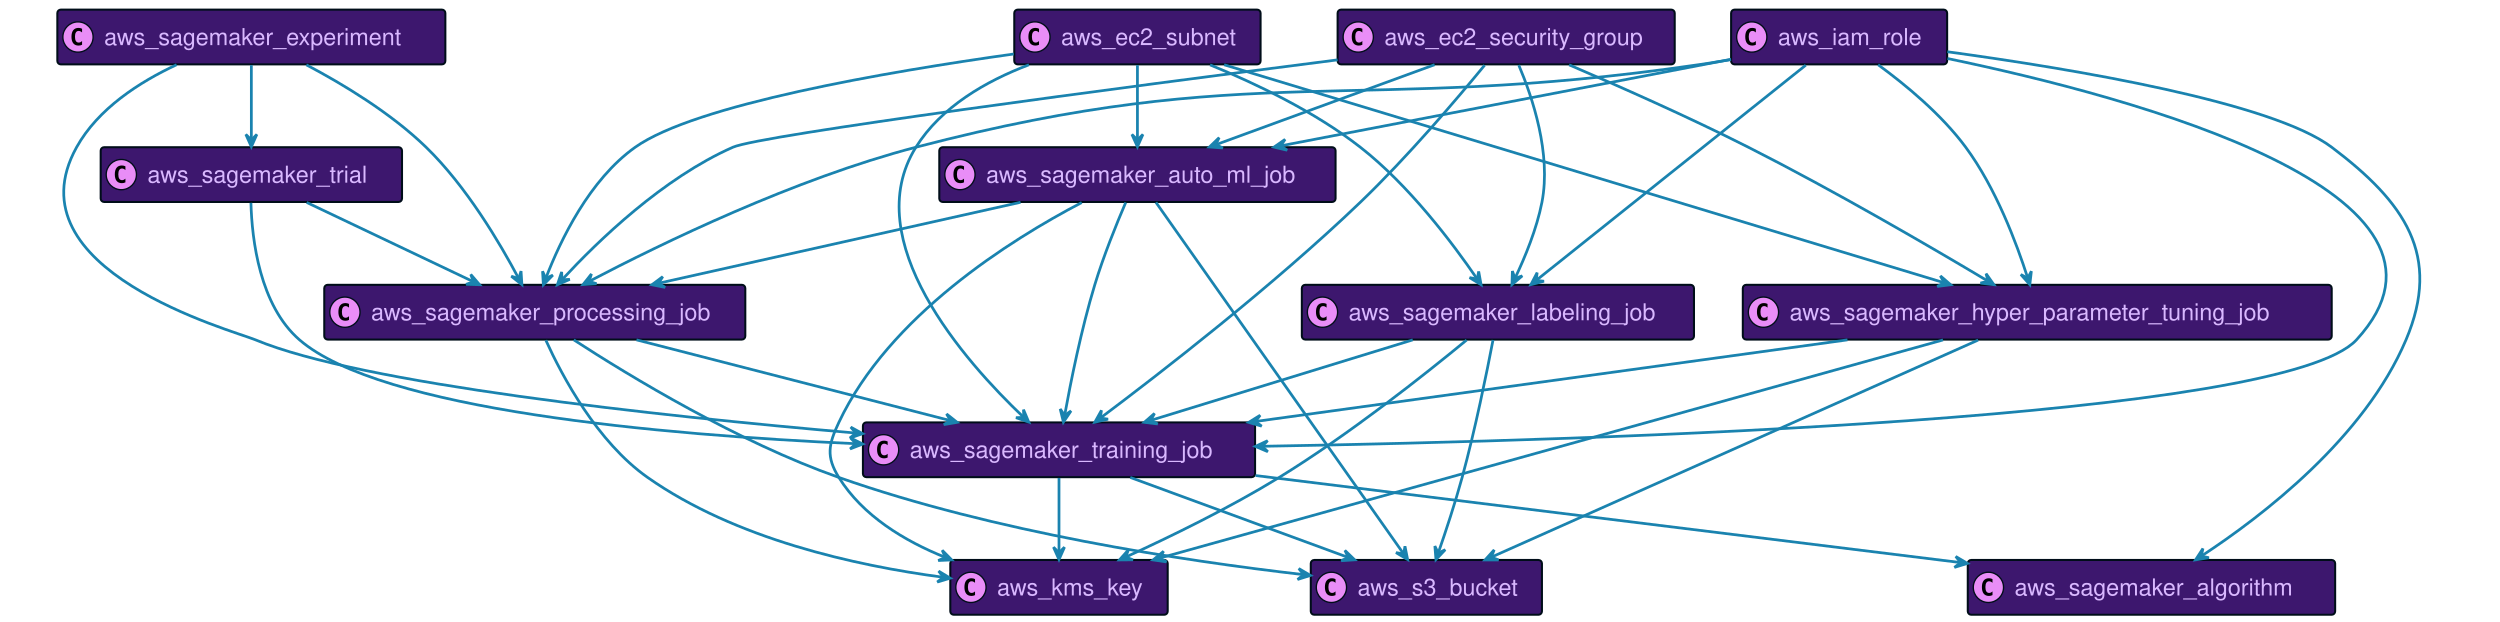
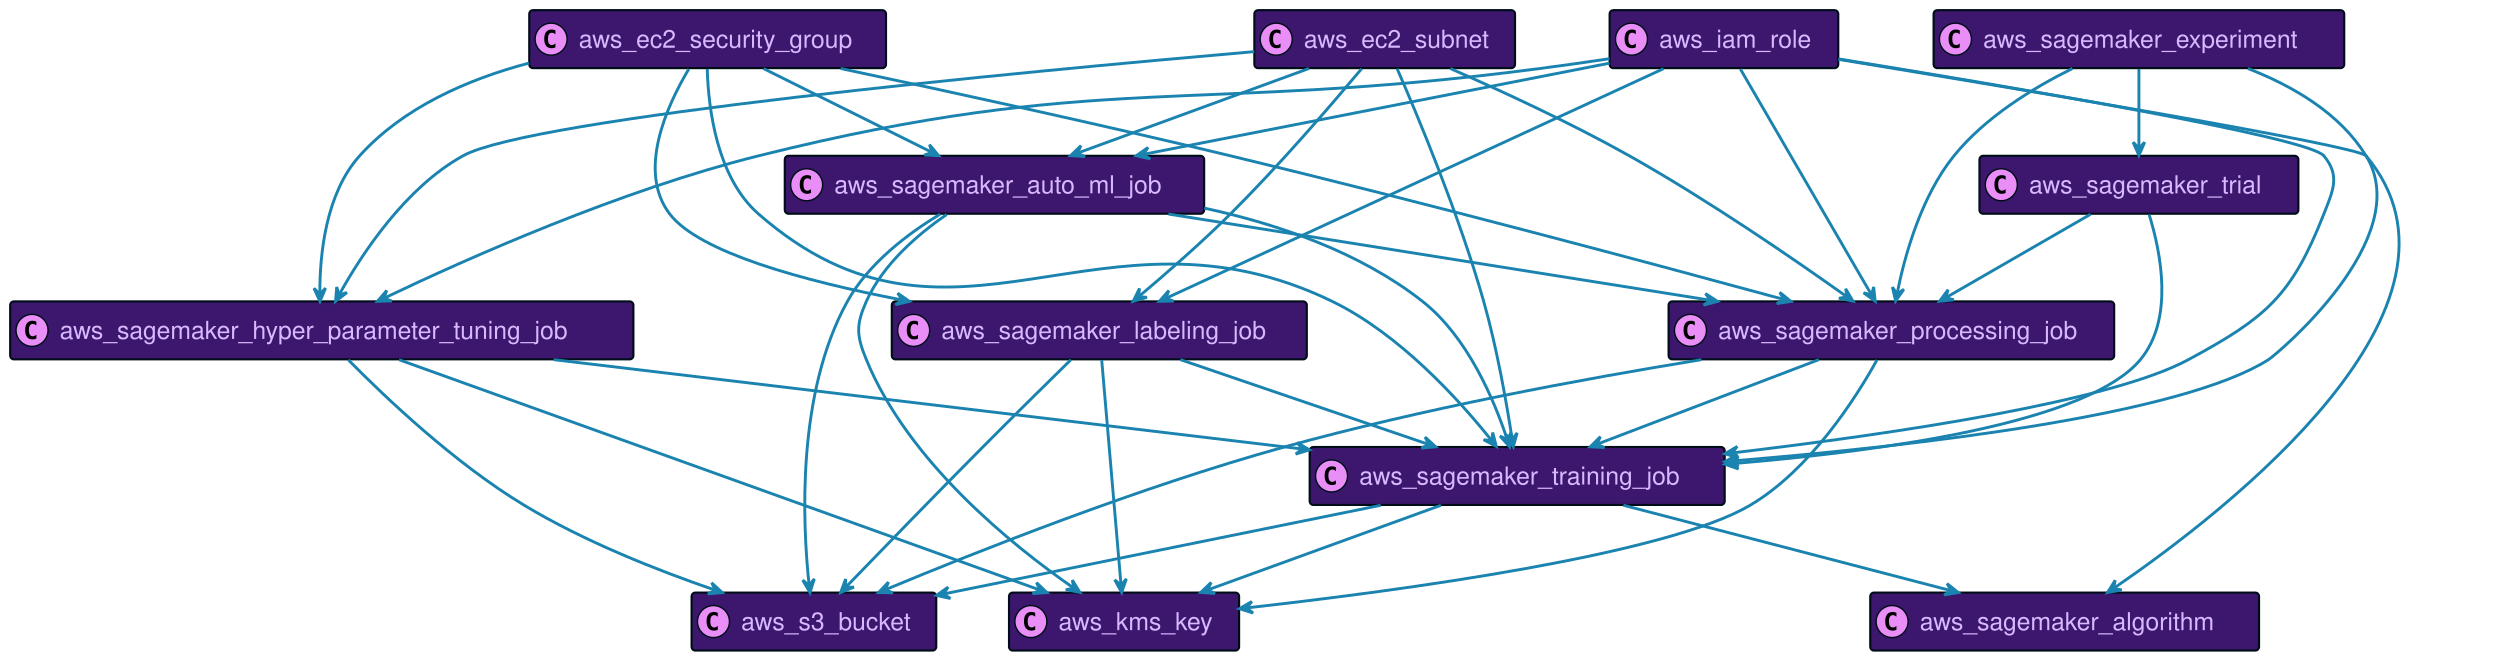
- <svg xmlns="http://www.w3.org/2000/svg" xmlns:xlink="http://www.w3.org/1999/xlink" width="1817" height="452" preserveAspectRatio="none" style="width:1817px;height:452px;background:#00000000">
+ <svg xmlns="http://www.w3.org/2000/svg" xmlns:xlink="http://www.w3.org/1999/xlink" width="1717" height="452" preserveAspectRatio="none" style="width:1717px;height:452px;background:#00000000">
  <a xlink:actuate="onRequest" xlink:href="#a" xlink:show="new" xlink:title="#aws_s3_bucket" xlink:type="simple" target="_top">
-     <rect id="a" width="168" height="39.789" x="952.68" y="407" fill="#3D176E" rx="2.5" ry="2.5" style="stroke:#000d19;stroke-width:1.5" />
-     <circle cx="967.68" cy="426.894" r="11" fill="#E98DF7" style="stroke:#000d19;stroke-width:1" />
-     <path d="M970.649 432.535q-.578.297-1.219.438-.64.156-1.344.156-2.5 0-3.828-1.64-1.312-1.657-1.312-4.782t1.312-4.781q1.328-1.656 3.828-1.656.703 0 1.344.156.656.156 1.219.453v2.719q-.625-.579-1.219-.844-.594-.281-1.219-.281-1.344 0-2.031 1.078-.688 1.062-.688 3.156 0 2.094.688 3.172.688 1.062 2.031 1.062.625 0 1.219-.265.594-.281 1.219-.86v2.72Z" />
-     <text x="986.68" y="432.78" fill="#D9B8FF" font-family="Helvetica" font-size="17" textLength="126">aws_s3_bucket</text>
+     <rect id="a" width="168" height="39.789" x="475" y="407" fill="#3D176E" rx="2.5" ry="2.5" style="stroke:#000d19;stroke-width:1.5" />
+     <circle cx="490" cy="426.894" r="11" fill="#E98DF7" style="stroke:#000d19;stroke-width:1" />
+     <path d="M492.969 432.535q-.578.297-1.219.438-.64.156-1.344.156-2.5 0-3.828-1.64-1.312-1.657-1.312-4.782t1.312-4.781q1.328-1.656 3.828-1.656.703 0 1.344.156.656.156 1.219.453v2.719q-.625-.579-1.219-.844-.594-.281-1.219-.281-1.344 0-2.031 1.078-.688 1.062-.688 3.156 0 2.094.688 3.172.688 1.062 2.031 1.062.625 0 1.219-.265.594-.281 1.219-.86v2.72Z" />
+     <text x="509" y="432.78" fill="#D9B8FF" font-family="Helvetica" font-size="17" textLength="126">aws_s3_bucket</text>
  </a>
-   <a xlink:actuate="onRequest" xlink:href="#b" xlink:show="new" xlink:title="#aws_ec2_subnet" xlink:type="simple" target="_top">
-     <rect id="b" width="179" height="39.789" x="737.18" y="7" fill="#3D176E" rx="2.5" ry="2.5" style="stroke:#000d19;stroke-width:1.5" />
-     <circle cx="752.18" cy="26.895" r="11" fill="#E98DF7" style="stroke:#000d19;stroke-width:1" />
-     <path d="M755.149 32.535q-.578.297-1.219.438-.64.156-1.344.156-2.5 0-3.828-1.64-1.312-1.657-1.312-4.782t1.312-4.781q1.328-1.656 3.828-1.656.703 0 1.344.156.656.156 1.219.453v2.719q-.625-.578-1.219-.844-.594-.281-1.219-.281-1.344 0-2.031 1.078-.688 1.062-.688 3.156 0 2.094.688 3.172.688 1.062 2.031 1.062.625 0 1.219-.265.594-.281 1.219-.86v2.72Z" />
-     <text x="771.18" y="32.78" fill="#D9B8FF" font-family="Helvetica" font-size="17" textLength="137">aws_ec2_subnet</text>
+   <a xlink:actuate="onRequest" xlink:href="#b" xlink:show="new" xlink:title="#aws_kms_key" xlink:type="simple" target="_top">
+     <rect id="b" width="158" height="39.789" x="693" y="407" fill="#3D176E" rx="2.5" ry="2.5" style="stroke:#000d19;stroke-width:1.5" />
+     <circle cx="708" cy="426.894" r="11" fill="#E98DF7" style="stroke:#000d19;stroke-width:1" />
+     <path d="M710.969 432.535q-.578.297-1.219.438-.64.156-1.344.156-2.5 0-3.828-1.64-1.312-1.657-1.312-4.782t1.312-4.781q1.328-1.656 3.828-1.656.703 0 1.344.156.656.156 1.219.453v2.719q-.625-.579-1.219-.844-.594-.281-1.219-.281-1.343 0-2.031 1.078-.688 1.062-.688 3.156 0 2.094.688 3.172.688 1.062 2.031 1.062.625 0 1.219-.265.594-.281 1.219-.86v2.72Z" />
+     <text x="727" y="432.78" fill="#D9B8FF" font-family="Helvetica" font-size="17" textLength="116">aws_kms_key</text>
  </a>
-   <a xlink:actuate="onRequest" xlink:href="#c" xlink:show="new" xlink:title="#aws_kms_key" xlink:type="simple" target="_top">
-     <rect id="c" width="158" height="39.789" x="690.68" y="407" fill="#3D176E" rx="2.5" ry="2.5" style="stroke:#000d19;stroke-width:1.5" />
-     <circle cx="705.68" cy="426.894" r="11" fill="#E98DF7" style="stroke:#000d19;stroke-width:1" />
-     <path d="M708.649 432.535q-.578.297-1.219.438-.64.156-1.344.156-2.5 0-3.828-1.64-1.312-1.657-1.312-4.782t1.312-4.781q1.328-1.656 3.828-1.656.703 0 1.344.156.656.156 1.219.453v2.719q-.625-.579-1.219-.844-.594-.281-1.219-.281-1.344 0-2.031 1.078-.688 1.062-.688 3.156 0 2.094.688 3.172.688 1.062 2.031 1.062.625 0 1.219-.265.594-.281 1.219-.86v2.72Z" />
-     <text x="724.68" y="432.78" fill="#D9B8FF" font-family="Helvetica" font-size="17" textLength="116">aws_kms_key</text>
+   <a xlink:actuate="onRequest" xlink:href="#c" xlink:show="new" xlink:title="#aws_sagemaker_trial" xlink:type="simple" target="_top">
+     <rect id="c" width="219" height="39.789" x="1359.5" y="107" fill="#3D176E" rx="2.5" ry="2.5" style="stroke:#000d19;stroke-width:1.5" />
+     <circle cx="1374.5" cy="126.894" r="11" fill="#E98DF7" style="stroke:#000d19;stroke-width:1" />
+     <path d="M1377.469 132.535q-.578.297-1.219.438-.64.156-1.344.156-2.5 0-3.828-1.64-1.312-1.657-1.312-4.782t1.312-4.781q1.328-1.657 3.828-1.657.703 0 1.344.157.656.156 1.219.453v2.719q-.625-.579-1.219-.844-.594-.281-1.219-.281-1.343 0-2.031 1.078-.688 1.062-.688 3.156 0 2.094.688 3.172.688 1.062 2.031 1.062.625 0 1.219-.265.594-.281 1.219-.86v2.72Z" />
+     <text x="1393.5" y="132.78" fill="#D9B8FF" font-family="Helvetica" font-size="17" textLength="177">aws_sagemaker_trial</text>
  </a>
-   <a xlink:actuate="onRequest" xlink:href="#d" xlink:show="new" xlink:title="#aws_sagemaker_training_job" xlink:type="simple" target="_top">
-     <rect id="d" width="285" height="39.789" x="627.18" y="307" fill="#3D176E" rx="2.5" ry="2.5" style="stroke:#000d19;stroke-width:1.5" />
-     <circle cx="642.18" cy="326.894" r="11" fill="#E98DF7" style="stroke:#000d19;stroke-width:1" />
-     <path d="M645.149 332.535q-.578.297-1.219.438-.64.156-1.344.156-2.5 0-3.828-1.64-1.312-1.657-1.312-4.782t1.312-4.781q1.328-1.656 3.828-1.656.703 0 1.344.156.656.156 1.219.453v2.719q-.625-.579-1.219-.844-.594-.281-1.219-.281-1.344 0-2.031 1.078-.688 1.062-.688 3.156 0 2.094.688 3.172.688 1.062 2.031 1.062.625 0 1.219-.265.594-.281 1.219-.86v2.72Z" />
-     <text x="661.18" y="332.78" fill="#D9B8FF" font-family="Helvetica" font-size="17" textLength="243">aws_sagemaker_training_job</text>
+   <a xlink:actuate="onRequest" xlink:href="#d" xlink:show="new" xlink:title="#aws_ec2_subnet" xlink:type="simple" target="_top">
+     <rect id="d" width="179" height="39.789" x="861.5" y="7" fill="#3D176E" rx="2.5" ry="2.5" style="stroke:#000d19;stroke-width:1.5" />
+     <circle cx="876.5" cy="26.895" r="11" fill="#E98DF7" style="stroke:#000d19;stroke-width:1" />
+     <path d="M879.469 32.535q-.578.297-1.219.438-.64.156-1.344.156-2.5 0-3.828-1.64-1.312-1.657-1.312-4.782t1.312-4.781q1.328-1.656 3.828-1.656.703 0 1.344.156.656.156 1.219.453v2.719q-.625-.578-1.219-.844-.594-.281-1.219-.281-1.343 0-2.031 1.078-.688 1.062-.688 3.156 0 2.094.688 3.172.688 1.062 2.031 1.062.625 0 1.219-.265.594-.281 1.219-.86v2.72Z" />
+     <text x="895.5" y="32.78" fill="#D9B8FF" font-family="Helvetica" font-size="17" textLength="137">aws_ec2_subnet</text>
  </a>
-   <a xlink:actuate="onRequest" xlink:href="#e" xlink:show="new" xlink:title="#aws_sagemaker_hyper_parameter_tuning_job" xlink:type="simple" target="_top">
-     <rect id="e" width="428" height="39.789" x="1266.68" y="207" fill="#3D176E" rx="2.5" ry="2.5" style="stroke:#000d19;stroke-width:1.5" />
-     <circle cx="1281.68" cy="226.894" r="11" fill="#E98DF7" style="stroke:#000d19;stroke-width:1" />
-     <path d="M1284.649 232.535q-.578.297-1.219.438-.64.156-1.344.156-2.5 0-3.828-1.64-1.312-1.657-1.312-4.782t1.312-4.781q1.328-1.656 3.828-1.656.703 0 1.344.156.656.156 1.219.453v2.719q-.625-.579-1.219-.844-.594-.281-1.219-.281-1.343 0-2.031 1.078-.688 1.062-.688 3.156 0 2.094.688 3.172.688 1.062 2.031 1.062.625 0 1.219-.265.594-.281 1.219-.86v2.72Z" />
-     <text x="1300.68" y="232.78" fill="#D9B8FF" font-family="Helvetica" font-size="17" textLength="386">aws_sagemaker_hyper_parameter_tuning_job</text>
+   <a xlink:actuate="onRequest" xlink:href="#e" xlink:show="new" xlink:title="#aws_ec2_security_group" xlink:type="simple" target="_top">
+     <rect id="e" width="245" height="39.789" x="363.5" y="7" fill="#3D176E" rx="2.5" ry="2.5" style="stroke:#000d19;stroke-width:1.5" />
+     <circle cx="378.5" cy="26.895" r="11" fill="#E98DF7" style="stroke:#000d19;stroke-width:1" />
+     <path d="M381.469 32.535q-.578.297-1.219.438-.64.156-1.344.156-2.5 0-3.828-1.64-1.312-1.657-1.312-4.782t1.312-4.781q1.328-1.656 3.828-1.656.703 0 1.344.156.656.156 1.219.453v2.719q-.625-.578-1.219-.844-.594-.281-1.219-.281-1.344 0-2.031 1.078-.688 1.062-.688 3.156 0 2.094.688 3.172.688 1.062 2.031 1.062.625 0 1.219-.265.594-.281 1.219-.86v2.72Z" />
+     <text x="397.5" y="32.78" fill="#D9B8FF" font-family="Helvetica" font-size="17" textLength="203">aws_ec2_security_group</text>
  </a>
-   <a xlink:actuate="onRequest" xlink:href="#f" xlink:show="new" xlink:title="#aws_sagemaker_auto_ml_job" xlink:type="simple" target="_top">
-     <rect id="f" width="288" height="39.789" x="682.68" y="107" fill="#3D176E" rx="2.5" ry="2.5" style="stroke:#000d19;stroke-width:1.5" />
-     <circle cx="697.68" cy="126.894" r="11" fill="#E98DF7" style="stroke:#000d19;stroke-width:1" />
-     <path d="M700.649 132.535q-.578.297-1.219.438-.64.156-1.344.156-2.5 0-3.828-1.64-1.312-1.657-1.312-4.782t1.312-4.781q1.328-1.657 3.828-1.657.703 0 1.344.157.656.156 1.219.453v2.719q-.625-.579-1.219-.844-.594-.281-1.219-.281-1.344 0-2.031 1.078-.688 1.062-.688 3.156 0 2.094.688 3.172.688 1.062 2.031 1.062.625 0 1.219-.265.594-.281 1.219-.86v2.72Z" />
-     <text x="716.68" y="132.78" fill="#D9B8FF" font-family="Helvetica" font-size="17" textLength="246">aws_sagemaker_auto_ml_job</text>
+   <a xlink:actuate="onRequest" xlink:href="#f" xlink:show="new" xlink:title="#aws_sagemaker_labeling_job" xlink:type="simple" target="_top">
+     <rect id="f" width="285" height="39.789" x="612.5" y="207" fill="#3D176E" rx="2.5" ry="2.5" style="stroke:#000d19;stroke-width:1.5" />
+     <circle cx="627.5" cy="226.894" r="11" fill="#E98DF7" style="stroke:#000d19;stroke-width:1" />
+     <path d="M630.469 232.535q-.578.297-1.219.438-.64.156-1.344.156-2.5 0-3.828-1.64-1.312-1.657-1.312-4.782t1.312-4.781q1.328-1.656 3.828-1.656.703 0 1.344.156.656.156 1.219.453v2.719q-.625-.579-1.219-.844-.594-.281-1.219-.281-1.343 0-2.031 1.078-.688 1.062-.688 3.156 0 2.094.688 3.172.688 1.062 2.031 1.062.625 0 1.219-.265.594-.281 1.219-.86v2.72Z" />
+     <text x="646.5" y="232.78" fill="#D9B8FF" font-family="Helvetica" font-size="17" textLength="243">aws_sagemaker_labeling_job</text>
  </a>
-   <a xlink:actuate="onRequest" xlink:href="#g" xlink:show="new" xlink:title="#aws_sagemaker_labeling_job" xlink:type="simple" target="_top">
-     <rect id="g" width="285" height="39.789" x="946.18" y="207" fill="#3D176E" rx="2.5" ry="2.5" style="stroke:#000d19;stroke-width:1.5" />
-     <circle cx="961.18" cy="226.894" r="11" fill="#E98DF7" style="stroke:#000d19;stroke-width:1" />
-     <path d="M964.149 232.535q-.578.297-1.219.438-.64.156-1.344.156-2.5 0-3.828-1.64-1.312-1.657-1.312-4.782t1.312-4.781q1.328-1.656 3.828-1.656.703 0 1.344.156.656.156 1.219.453v2.719q-.625-.579-1.219-.844-.594-.281-1.219-.281-1.344 0-2.031 1.078-.688 1.062-.688 3.156 0 2.094.688 3.172.688 1.062 2.031 1.062.625 0 1.219-.265.594-.281 1.219-.86v2.72Z" />
-     <text x="980.18" y="232.78" fill="#D9B8FF" font-family="Helvetica" font-size="17" textLength="243">aws_sagemaker_labeling_job</text>
+   <a xlink:actuate="onRequest" xlink:href="#g" xlink:show="new" xlink:title="#aws_sagemaker_hyper_parameter_tuning_job" xlink:type="simple" target="_top">
+     <rect id="g" width="428" height="39.789" x="7" y="207" fill="#3D176E" rx="2.5" ry="2.5" style="stroke:#000d19;stroke-width:1.5" />
+     <circle cx="22" cy="226.894" r="11" fill="#E98DF7" style="stroke:#000d19;stroke-width:1" />
+     <path d="M24.969 232.535q-.578.297-1.219.438-.64.156-1.344.156-2.5 0-3.828-1.64-1.312-1.657-1.312-4.782t1.312-4.781q1.328-1.656 3.828-1.656.703 0 1.344.156.656.156 1.219.453v2.719q-.625-.579-1.219-.844-.594-.281-1.219-.281-1.343 0-2.031 1.078-.688 1.062-.688 3.156 0 2.094.688 3.172.688 1.062 2.031 1.062.625 0 1.219-.265.594-.281 1.219-.86v2.72Z" />
+     <text x="41" y="232.78" fill="#D9B8FF" font-family="Helvetica" font-size="17" textLength="386">aws_sagemaker_hyper_parameter_tuning_job</text>
  </a>
-   <a xlink:actuate="onRequest" xlink:href="#h" xlink:show="new" xlink:title="#aws_sagemaker_processing_job" xlink:type="simple" target="_top">
-     <rect id="h" width="306" height="39.789" x="235.68" y="207" fill="#3D176E" rx="2.5" ry="2.5" style="stroke:#000d19;stroke-width:1.5" />
-     <circle cx="250.68" cy="226.894" r="11" fill="#E98DF7" style="stroke:#000d19;stroke-width:1" />
-     <path d="M253.649 232.535q-.578.297-1.219.438-.64.156-1.344.156-2.5 0-3.828-1.64-1.312-1.657-1.312-4.782t1.312-4.781q1.328-1.656 3.828-1.656.703 0 1.344.156.656.156 1.219.453v2.719q-.625-.579-1.219-.844-.594-.281-1.219-.281-1.344 0-2.031 1.078-.688 1.062-.688 3.156 0 2.094.688 3.172.688 1.062 2.031 1.062.625 0 1.219-.265.594-.281 1.219-.86v2.72Z" />
-     <text x="269.68" y="232.78" fill="#D9B8FF" font-family="Helvetica" font-size="17" textLength="264">aws_sagemaker_processing_job</text>
+   <a xlink:actuate="onRequest" xlink:href="#h" xlink:show="new" xlink:title="#aws_sagemaker_training_job" xlink:type="simple" target="_top">
+     <rect id="h" width="285" height="39.789" x="899.5" y="307" fill="#3D176E" rx="2.5" ry="2.5" style="stroke:#000d19;stroke-width:1.5" />
+     <circle cx="914.5" cy="326.894" r="11" fill="#E98DF7" style="stroke:#000d19;stroke-width:1" />
+     <path d="M917.469 332.535q-.578.297-1.219.438-.64.156-1.344.156-2.5 0-3.828-1.64-1.312-1.657-1.312-4.782t1.312-4.781q1.328-1.656 3.828-1.656.703 0 1.344.156.656.156 1.219.453v2.719q-.625-.579-1.219-.844-.594-.281-1.219-.281-1.343 0-2.031 1.078-.688 1.062-.688 3.156 0 2.094.688 3.172.688 1.062 2.031 1.062.625 0 1.219-.265.594-.281 1.219-.86v2.72Z" />
+     <text x="933.5" y="332.78" fill="#D9B8FF" font-family="Helvetica" font-size="17" textLength="243">aws_sagemaker_training_job</text>
  </a>
-   <a xlink:actuate="onRequest" xlink:href="#i" xlink:show="new" xlink:title="#aws_ec2_security_group" xlink:type="simple" target="_top">
-     <rect id="i" width="245" height="39.789" x="972.18" y="7" fill="#3D176E" rx="2.5" ry="2.5" style="stroke:#000d19;stroke-width:1.5" />
-     <circle cx="987.18" cy="26.895" r="11" fill="#E98DF7" style="stroke:#000d19;stroke-width:1" />
-     <path d="M990.149 32.535q-.578.297-1.219.438-.64.156-1.344.156-2.5 0-3.828-1.64-1.312-1.657-1.312-4.782t1.312-4.781q1.328-1.656 3.828-1.656.703 0 1.344.156.656.156 1.219.453v2.719q-.625-.578-1.219-.844-.594-.281-1.219-.281-1.344 0-2.031 1.078-.688 1.062-.688 3.156 0 2.094.688 3.172.688 1.062 2.031 1.062.625 0 1.219-.265.594-.281 1.219-.86v2.72Z" />
-     <text x="1006.18" y="32.78" fill="#D9B8FF" font-family="Helvetica" font-size="17" textLength="203">aws_ec2_security_group</text>
+   <a xlink:actuate="onRequest" xlink:href="#i" xlink:show="new" xlink:title="#aws_sagemaker_processing_job" xlink:type="simple" target="_top">
+     <rect id="i" width="306" height="39.789" x="1146" y="207" fill="#3D176E" rx="2.5" ry="2.5" style="stroke:#000d19;stroke-width:1.5" />
+     <circle cx="1161" cy="226.894" r="11" fill="#E98DF7" style="stroke:#000d19;stroke-width:1" />
+     <path d="M1163.969 232.535q-.578.297-1.219.438-.64.156-1.344.156-2.5 0-3.828-1.64-1.312-1.657-1.312-4.782t1.312-4.781q1.328-1.656 3.828-1.656.703 0 1.344.156.656.156 1.219.453v2.719q-.625-.579-1.219-.844-.594-.281-1.219-.281-1.343 0-2.031 1.078-.688 1.062-.688 3.156 0 2.094.688 3.172.688 1.062 2.031 1.062.625 0 1.219-.265.594-.281 1.219-.86v2.72Z" />
+     <text x="1180" y="232.78" fill="#D9B8FF" font-family="Helvetica" font-size="17" textLength="264">aws_sagemaker_processing_job</text>
  </a>
-   <a xlink:actuate="onRequest" xlink:href="#j" xlink:show="new" xlink:title="#aws_sagemaker_experiment" xlink:type="simple" target="_top">
-     <rect id="j" width="282" height="39.789" x="41.68" y="7" fill="#3D176E" rx="2.5" ry="2.5" style="stroke:#000d19;stroke-width:1.5" />
-     <circle cx="56.68" cy="26.895" r="11" fill="#E98DF7" style="stroke:#000d19;stroke-width:1" />
-     <path d="M59.649 32.535q-.578.297-1.219.438-.64.156-1.344.156-2.5 0-3.828-1.64-1.312-1.657-1.312-4.782t1.312-4.781q1.328-1.656 3.828-1.656.703 0 1.344.156.656.156 1.219.453v2.719q-.625-.578-1.219-.844-.594-.281-1.219-.281-1.343 0-2.031 1.078-.688 1.062-.688 3.156 0 2.094.688 3.172.688 1.062 2.031 1.062.625 0 1.219-.265.594-.281 1.219-.86v2.72Z" />
-     <text x="75.68" y="32.78" fill="#D9B8FF" font-family="Helvetica" font-size="17" textLength="240">aws_sagemaker_experiment</text>
+   <a xlink:actuate="onRequest" xlink:href="#j" xlink:show="new" xlink:title="#aws_sagemaker_auto_ml_job" xlink:type="simple" target="_top">
+     <rect id="j" width="288" height="39.789" x="539" y="107" fill="#3D176E" rx="2.5" ry="2.5" style="stroke:#000d19;stroke-width:1.5" />
+     <circle cx="554" cy="126.894" r="11" fill="#E98DF7" style="stroke:#000d19;stroke-width:1" />
+     <path d="M556.969 132.535q-.578.297-1.219.438-.64.156-1.344.156-2.5 0-3.828-1.64-1.312-1.657-1.312-4.782t1.312-4.781q1.328-1.657 3.828-1.657.703 0 1.344.157.656.156 1.219.453v2.719q-.625-.579-1.219-.844-.594-.281-1.219-.281-1.343 0-2.031 1.078-.688 1.062-.688 3.156 0 2.094.688 3.172.688 1.062 2.031 1.062.625 0 1.219-.265.594-.281 1.219-.86v2.72Z" />
+     <text x="573" y="132.78" fill="#D9B8FF" font-family="Helvetica" font-size="17" textLength="246">aws_sagemaker_auto_ml_job</text>
  </a>
-   <a xlink:actuate="onRequest" xlink:href="#k" xlink:show="new" xlink:title="#aws_sagemaker_trial" xlink:type="simple" target="_top">
-     <rect id="k" width="219" height="39.789" x="73.18" y="107" fill="#3D176E" rx="2.5" ry="2.5" style="stroke:#000d19;stroke-width:1.5" />
-     <circle cx="88.18" cy="126.894" r="11" fill="#E98DF7" style="stroke:#000d19;stroke-width:1" />
-     <path d="M91.149 132.535q-.578.297-1.219.438-.64.156-1.344.156-2.5 0-3.828-1.64-1.312-1.657-1.312-4.782t1.312-4.781q1.328-1.657 3.828-1.657.703 0 1.344.157.656.156 1.219.453v2.719q-.625-.579-1.219-.844-.594-.281-1.219-.281-1.343 0-2.031 1.078-.688 1.062-.688 3.156 0 2.094.688 3.172.688 1.062 2.031 1.062.625 0 1.219-.265.594-.281 1.219-.86v2.72Z" />
-     <text x="107.18" y="132.78" fill="#D9B8FF" font-family="Helvetica" font-size="17" textLength="177">aws_sagemaker_trial</text>
+   <a xlink:actuate="onRequest" xlink:href="#k" xlink:show="new" xlink:title="#aws_sagemaker_algorithm" xlink:type="simple" target="_top">
+     <rect id="k" width="267" height="39.789" x="1284.5" y="407" fill="#3D176E" rx="2.5" ry="2.5" style="stroke:#000d19;stroke-width:1.5" />
+     <circle cx="1299.5" cy="426.894" r="11" fill="#E98DF7" style="stroke:#000d19;stroke-width:1" />
+     <path d="M1302.469 432.535q-.578.297-1.219.438-.64.156-1.344.156-2.5 0-3.828-1.64-1.312-1.657-1.312-4.782t1.312-4.781q1.328-1.656 3.828-1.656.703 0 1.344.156.656.156 1.219.453v2.719q-.625-.579-1.219-.844-.594-.281-1.219-.281-1.343 0-2.031 1.078-.688 1.062-.688 3.156 0 2.094.688 3.172.688 1.062 2.031 1.062.625 0 1.219-.265.594-.281 1.219-.86v2.72Z" />
+     <text x="1318.5" y="432.78" fill="#D9B8FF" font-family="Helvetica" font-size="17" textLength="225">aws_sagemaker_algorithm</text>
  </a>
  <a xlink:actuate="onRequest" xlink:href="#l" xlink:show="new" xlink:title="#aws_iam_role" xlink:type="simple" target="_top">
-     <rect id="l" width="157" height="39.789" x="1258.18" y="7" fill="#3D176E" rx="2.5" ry="2.5" style="stroke:#000d19;stroke-width:1.5" />
-     <circle cx="1273.18" cy="26.895" r="11" fill="#E98DF7" style="stroke:#000d19;stroke-width:1" />
-     <path d="M1276.149 32.535q-.578.297-1.219.438-.64.156-1.344.156-2.5 0-3.828-1.64-1.312-1.657-1.312-4.782t1.312-4.781q1.328-1.656 3.828-1.656.703 0 1.344.156.656.156 1.219.453v2.719q-.625-.578-1.219-.844-.594-.281-1.219-.281-1.343 0-2.031 1.078-.688 1.062-.688 3.156 0 2.094.688 3.172.688 1.062 2.031 1.062.625 0 1.219-.265.594-.281 1.219-.86v2.72Z" />
-     <text x="1292.18" y="32.78" fill="#D9B8FF" font-family="Helvetica" font-size="17" textLength="115">aws_iam_role</text>
+     <rect id="l" width="157" height="39.789" x="1105.5" y="7" fill="#3D176E" rx="2.5" ry="2.5" style="stroke:#000d19;stroke-width:1.5" />
+     <circle cx="1120.5" cy="26.895" r="11" fill="#E98DF7" style="stroke:#000d19;stroke-width:1" />
+     <path d="M1123.469 32.535q-.578.297-1.219.438-.64.156-1.344.156-2.5 0-3.828-1.64-1.312-1.657-1.312-4.782t1.312-4.781q1.328-1.656 3.828-1.656.703 0 1.344.156.656.156 1.219.453v2.719q-.625-.578-1.219-.844-.594-.281-1.219-.281-1.343 0-2.031 1.078-.688 1.062-.688 3.156 0 2.094.688 3.172.688 1.062 2.031 1.062.625 0 1.219-.265.594-.281 1.219-.86v2.72Z" />
+     <text x="1139.5" y="32.78" fill="#D9B8FF" font-family="Helvetica" font-size="17" textLength="115">aws_iam_role</text>
  </a>
-   <a xlink:actuate="onRequest" xlink:href="#m" xlink:show="new" xlink:title="#aws_sagemaker_algorithm" xlink:type="simple" target="_top">
-     <rect id="m" width="267" height="39.789" x="1430.18" y="407" fill="#3D176E" rx="2.5" ry="2.5" style="stroke:#000d19;stroke-width:1.5" />
-     <circle cx="1445.18" cy="426.894" r="11" fill="#E98DF7" style="stroke:#000d19;stroke-width:1" />
-     <path d="M1448.149 432.535q-.578.297-1.219.438-.64.156-1.344.156-2.5 0-3.828-1.64-1.312-1.657-1.312-4.782t1.312-4.781q1.328-1.656 3.828-1.656.703 0 1.344.156.656.156 1.219.453v2.719q-.625-.579-1.219-.844-.594-.281-1.219-.281-1.343 0-2.031 1.078-.688 1.062-.688 3.156 0 2.094.688 3.172.688 1.062 2.031 1.062.625 0 1.219-.265.594-.281 1.219-.86v2.72Z" />
-     <text x="1464.18" y="432.78" fill="#D9B8FF" font-family="Helvetica" font-size="17" textLength="225">aws_sagemaker_algorithm</text>
+   <a xlink:actuate="onRequest" xlink:href="#m" xlink:show="new" xlink:title="#aws_sagemaker_experiment" xlink:type="simple" target="_top">
+     <rect id="m" width="282" height="39.789" x="1328" y="7" fill="#3D176E" rx="2.5" ry="2.5" style="stroke:#000d19;stroke-width:1.5" />
+     <circle cx="1343" cy="26.895" r="11" fill="#E98DF7" style="stroke:#000d19;stroke-width:1" />
+     <path d="M1345.969 32.535q-.578.297-1.219.438-.64.156-1.344.156-2.5 0-3.828-1.64-1.312-1.657-1.312-4.782t1.312-4.781q1.328-1.656 3.828-1.656.703 0 1.344.156.656.156 1.219.453v2.719q-.625-.578-1.219-.844-.594-.281-1.219-.281-1.343 0-2.031 1.078-.688 1.062-.688 3.156 0 2.094.688 3.172.688 1.062 2.031 1.062.625 0 1.219-.265.594-.281 1.219-.86v2.72Z" />
+     <text x="1362" y="32.78" fill="#D9B8FF" font-family="Helvetica" font-size="17" textLength="240">aws_sagemaker_experiment</text>
  </a>
-   <path fill="none" d="M747.83 47.09c-31.17 11.83-63.87 30.58-82.15 59.91-42.25 67.79 35.29 155.42 78.24 196.22" style="stroke:#1a83af;stroke-width:2" />
-   <path fill="#1A83AF" d="m747.71 306.79-3.831-9.073.183 5.654-5.654.183 9.302 3.236z" style="stroke:#1a83af;stroke-width:2" />
-   <path fill="none" d="M736.8 39.24C643.49 52.33 505.18 76.15 461.68 107c-33.32 23.63-54.4 67.71-64.92 95.08" style="stroke:#1a83af;stroke-width:2" />
-   <path fill="#1A83AF" d="m394.92 206.99 6.905-7.023-5.15 2.341-2.34-5.15.585 9.832z" style="stroke:#1a83af;stroke-width:2" />
-   <path fill="none" d="M889.69 47.07c123.42 37.37 396.08 119.92 523.23 158.42" style="stroke:#1a83af;stroke-width:2" />
-   <path fill="#1A83AF" d="m1417.75 206.95-7.462-6.428 2.675 4.985-4.985 2.675 9.772-1.232z" style="stroke:#1a83af;stroke-width:2" />
-   <path fill="none" d="M879.47 47.15C912.79 60.76 955.63 81.2 988.68 107c35.39 27.63 67.02 69.61 84.83 95.61" style="stroke:#1a83af;stroke-width:2" />
-   <path fill="#1A83AF" d="m1076.45 206.96-1.749-9.692-1.06 5.556-5.557-1.061 8.366 5.197z" style="stroke:#1a83af;stroke-width:2" />
-   <path fill="none" d="M826.68 47.36v54.3" style="stroke:#1a83af;stroke-width:2" />
-   <path fill="#1A83AF" d="m826.68 106.68 4-9-4 4-4-4 4 9z" style="stroke:#1a83af;stroke-width:2" />
-   <path fill="none" d="M821.48 347.01c45.45 16.68 111.43 40.9 158.33 58.12" style="stroke:#1a83af;stroke-width:2" />
-   <path fill="#1A83AF" d="m984.57 406.87-7.078-6.849 2.382 5.131-5.13 2.382 9.826-.664z" style="stroke:#1a83af;stroke-width:2" />
-   <path fill="none" d="M912.55 345.63c145.17 17.92 368.55 45.49 512.26 63.23" style="stroke:#1a83af;stroke-width:2" />
-   <path fill="#1A83AF" d="m1429.89 409.49-8.454-5.053 3.49 4.452-4.451 3.49 9.415-2.889z" style="stroke:#1a83af;stroke-width:2" />
-   <path fill="none" d="M769.68 347.36v54.3" style="stroke:#1a83af;stroke-width:2" />
-   <path fill="#1A83AF" d="m769.68 406.68 4-9-4 4-4-4 4 9z" style="stroke:#1a83af;stroke-width:2" />
-   <path fill="none" d="M1437.7 247.16c-83.4 37.2-266.64 118.92-353.52 157.66" style="stroke:#1a83af;stroke-width:2" />
-   <path fill="#1A83AF" d="m1079.35 406.97 9.849-.006-5.281-2.027 2.028-5.281-6.596 7.314z" style="stroke:#1a83af;stroke-width:2" />
-   <path fill="none" d="M1342.75 247.01c-123.78 17.06-304.73 42-430.04 59.28" style="stroke:#1a83af;stroke-width:2" />
-   <path fill="#1A83AF" d="m907.53 307 9.463 2.73-4.51-3.415 3.414-4.51L907.53 307z" style="stroke:#1a83af;stroke-width:2" />
-   <path fill="none" d="M1412.18 247.07C1277.87 284.48 981 367.15 842.94 405.6" style="stroke:#1a83af;stroke-width:2" />
-   <path fill="#1A83AF" d="m838.09 406.95 9.744 1.435-4.928-2.778 2.778-4.928-7.594 6.271z" style="stroke:#1a83af;stroke-width:2" />
-   <path fill="none" d="M840.14 147.09c36.87 52.34 139.5 197.97 179.9 255.29" style="stroke:#1a83af;stroke-width:2" />
-   <path fill="#1A83AF" d="m1023.06 406.68-1.925-9.659-.96 5.575-5.574-.96 8.459 5.044z" style="stroke:#1a83af;stroke-width:2" />
-   <path fill="none" d="M818.16 147.18c-6.78 15.81-16.15 38.95-22.48 59.82-9.8 32.31-17.49 70.6-21.89 94.85" style="stroke:#1a83af;stroke-width:2" />
-   <path fill="#1A83AF" d="m772.9 306.8 5.529-8.15-4.645 3.229-3.229-4.645 2.345 9.566z" style="stroke:#1a83af;stroke-width:2" />
-   <path fill="none" d="M741.71 147.01c-75.59 16.91-185.78 41.57-262.89 58.82" style="stroke:#1a83af;stroke-width:2" />
-   <path fill="#1A83AF" d="m473.79 206.96 9.66 1.92-4.783-3.021 3.02-4.783-7.897 5.884z" style="stroke:#1a83af;stroke-width:2" />
-   <path fill="none" d="M786.2 147.2c-52.05 27.23-140.08 82.5-176.52 159.8-7.58 16.08-9.38 24.9 0 40 17.31 27.85 47.65 46.17 77.3 58.09" style="stroke:#1a83af;stroke-width:2" />
-   <path fill="#1A83AF" d="m691.72 406.95-6.916-7.013 2.262 5.186-5.185 2.261 9.839-.434z" style="stroke:#1a83af;stroke-width:2" />
-   <path fill="none" d="M1085.13 247.11c-4.52 23.63-12.93 65.01-22.45 99.89-5.06 18.52-11.87 39.12-17.26 54.63" style="stroke:#1a83af;stroke-width:2" />
-   <path fill="#1A83AF" d="m1043.65 406.69 6.758-7.164-5.1 2.447-2.447-5.1.789 9.817z" style="stroke:#1a83af;stroke-width:2" />
-   <path fill="none" d="M1026.8 247.01c-54.61 16.78-134.03 41.18-190.12 58.41" style="stroke:#1a83af;stroke-width:2" />
-   <path fill="#1A83AF" d="m831.66 306.96 9.78 1.17-5.002-2.643 2.644-5.002-7.422 6.475z" style="stroke:#1a83af;stroke-width:2" />
-   <path fill="none" d="M1065.93 247.15c-30.04 24.77-85.12 68.46-136.25 99.85-35.98 22.09-79.01 43.05-111.37 57.82" style="stroke:#1a83af;stroke-width:2" />
-   <path fill="#1A83AF" d="m813.61 406.96 9.848-.094-5.299-1.98 1.98-5.3-6.529 7.374z" style="stroke:#1a83af;stroke-width:2" />
-   <path fill="none" d="M417.01 247.01c40.8 26.5 119.3 74.16 192.67 99.99 112.78 39.7 249.7 60.53 337.57 70.63" style="stroke:#1a83af;stroke-width:2" />
-   <path fill="#1A83AF" d="m952.44 418.22-8.484-5.002 3.517 4.431-4.43 3.517 9.397-2.946z" style="stroke:#1a83af;stroke-width:2" />
-   <path fill="none" d="M462.59 247.01c65.49 16.85 160.84 41.37 227.88 58.62" style="stroke:#1a83af;stroke-width:2" />
-   <path fill="#1A83AF" d="m695.65 306.96-7.723-6.112 2.88 4.87-4.869 2.88 9.712-1.638z" style="stroke:#1a83af;stroke-width:2" />
-   <path fill="none" d="M396.7 247.26c12.07 26.55 37.45 74.05 73.98 99.74 63.54 44.68 150.77 64.09 214.61 72.53" style="stroke:#1a83af;stroke-width:2" />
-   <path fill="#1A83AF" d="m690.61 420.21-8.41-5.124 3.452 4.481-4.482 3.452 9.44-2.809z" style="stroke:#1a83af;stroke-width:2" />
-   <path fill="none" d="M1079.03 47.39c-19.95 24.28-55.99 66.68-90.35 99.61-63.54 60.89-145.44 124.26-188.86 156.79" style="stroke:#1a83af;stroke-width:2" />
-   <path fill="#1A83AF" d="m795.74 306.84 9.6-2.2-5.6-.8.8-5.6-4.8 8.6z" style="stroke:#1a83af;stroke-width:2" />
-   <path fill="none" d="M972.18 43.5C812.91 63.91 552.6 98.22 532.68 107c-50.91 22.44-98.26 68.25-123.95 96.03" style="stroke:#1a83af;stroke-width:2" />
-   <path fill="#1A83AF" d="m405.09 206.99 9.026-3.941-5.651.252-.252-5.652-3.123 9.341z" style="stroke:#1a83af;stroke-width:2" />
-   <path fill="none" d="M1140.45 47.14c35.84 15.34 86.75 37.85 130.23 59.86 62.4 31.6 132.71 72.58 174.08 97.28" style="stroke:#1a83af;stroke-width:2" />
-   <path fill="#1A83AF" d="m1449.17 206.91-5.691-8.038 1.393 5.482-5.482 1.394 9.78 1.162z" style="stroke:#1a83af;stroke-width:2" />
-   <path fill="none" d="M1103.84 47.32c9.99 23.5 23.72 64.39 16.84 99.68-3.77 19.35-12.28 39.95-19.58 55.27" style="stroke:#1a83af;stroke-width:2" />
-   <path fill="#1A83AF" d="m1098.88 206.84 7.53-6.348-5.346 1.85-1.85-5.345-.334 9.843z" style="stroke:#1a83af;stroke-width:2" />
-   <path fill="none" d="M1042.69 47.01c-45.62 16.68-111.85 40.9-158.93 58.12" style="stroke:#1a83af;stroke-width:2" />
-   <path fill="#1A83AF" d="m878.98 106.87 9.826.674-5.129-2.387 2.387-5.129-7.084 6.842z" style="stroke:#1a83af;stroke-width:2" />
-   <path fill="none" d="M128.35 47.05C101.36 59.6 71.26 78.97 55.68 107 6 196.41 169.4 240.21 185.68 247c76.41 31.86 289.59 55.01 436.09 67.73" style="stroke:#1a83af;stroke-width:2" />
-   <path fill="#1A83AF" d="m626.95 315.18-8.624-4.756 3.642 4.328-4.327 3.642 9.309-3.214z" style="stroke:#1a83af;stroke-width:2" />
-   <path fill="none" d="M182.68 47.36v54.3" style="stroke:#1a83af;stroke-width:2" />
-   <path fill="#1A83AF" d="m182.68 106.68 4-9-4 4-4-4 4 9z" style="stroke:#1a83af;stroke-width:2" />
-   <path fill="none" d="M222.66 47.12c26.67 14.07 61.4 35.01 87.02 59.88 29.31 28.46 53.61 69.57 67.22 95.27" style="stroke:#1a83af;stroke-width:2" />
-   <path fill="#1A83AF" d="m379.31 206.88-.623-9.83-1.693 5.399-5.398-1.693 7.714 6.124z" style="stroke:#1a83af;stroke-width:2" />
-   <path fill="none" d="M182.38 147.42c.72 26.76 6.32 74.49 35.3 99.58 58.87 50.95 261.67 69.06 404.3 75.49" style="stroke:#1a83af;stroke-width:2" />
-   <path fill="#1A83AF" d="m627.02 322.71-8.808-4.407 3.813 4.179-4.178 3.813 9.173-3.585z" style="stroke:#1a83af;stroke-width:2" />
-   <path fill="none" d="M222.89 147.13c34.74 16.52 84.88 40.38 120.92 57.52" style="stroke:#1a83af;stroke-width:2" />
-   <path fill="#1A83AF" d="m348.57 206.92-6.415-7.473 1.898 5.329-5.329 1.898 9.846.246z" style="stroke:#1a83af;stroke-width:2" />
-   <path fill="none" d="M1415.44 42.53c136.86 28.45 395.04 98.13 297.24 204.47-52.64 57.23-543.16 73.02-795.12 77.36" style="stroke:#1a83af;stroke-width:2" />
-   <path fill="#1A83AF" d="m912.39 324.45 9.067 3.845-4.068-3.93 3.931-4.069-8.93 4.154z" style="stroke:#1a83af;stroke-width:2" />
-   <path fill="none" d="M1365.01 47.05c19.91 14.54 46.02 36.08 63.67 59.95 21.86 29.57 36.98 69.78 45.07 95.05" style="stroke:#1a83af;stroke-width:2" />
-   <path fill="#1A83AF" d="m1475.27 206.9 1.117-9.785-2.616 5.015-5.016-2.616 6.515 7.386z" style="stroke:#1a83af;stroke-width:2" />
-   <path fill="none" d="M1415.31 37.61c91.64 12.52 236.06 36.71 279.37 69.39 53.24 40.17 80.03 78.6 54 140-30.16 71.15-103.99 127.85-148.72 157.16" style="stroke:#1a83af;stroke-width:2" />
-   <path fill="#1A83AF" d="m1595.72 406.91 9.726-1.549-5.533-1.175 1.175-5.533-5.368 8.257z" style="stroke:#1a83af;stroke-width:2" />
-   <path fill="none" d="M1258.11 43.1c-87.7 16.85-230.02 44.2-327.03 62.84" style="stroke:#1a83af;stroke-width:2" />
-   <path fill="#1A83AF" d="m925.92 106.93 9.594 2.227-4.684-3.172 3.172-4.683-8.082 5.628z" style="stroke:#1a83af;stroke-width:2" />
-   <path fill="none" d="M1312.45 47.35c-46.23 36.91-146.79 117.19-195.8 156.32" style="stroke:#1a83af;stroke-width:2" />
-   <path fill="#1A83AF" d="m1112.64 206.87 9.533-2.473-5.62-.64.64-5.62-4.553 8.733z" style="stroke:#1a83af;stroke-width:2" />
-   <path fill="none" d="M1257.99 43.3c-7.86 1.34-15.73 2.6-23.31 3.7-251.64 36.65-322.96-4.24-569 60-88.24 23.04-184.68 69.84-237.29 97.39" style="stroke:#1a83af;stroke-width:2" />
-   <path fill="#1A83AF" d="m423.75 206.83 9.827-.648-5.401-1.679 1.678-5.402-6.104 7.729z" style="stroke:#1a83af;stroke-width:2" />
+   <path fill="none" d="M1476.05 147.41c8.02 25.88 17.21 71.64-6.05 99.59-35.48 42.63-171 62.34-280.16 71.41" style="stroke:#1a83af;stroke-width:2" />
+   <path fill="#1A83AF" d="m1184.66 318.83 9.291 3.267-4.307-3.667 3.667-4.307-8.651 4.707z" style="stroke:#1a83af;stroke-width:2" />
+   <path fill="none" d="M1435.82 147.13c-28.43 16.39-69.38 39.99-99.06 57.1" style="stroke:#1a83af;stroke-width:2" />
+   <path fill="#1A83AF" d="m1332.1 206.92 9.797-1.013-5.461-1.477 1.477-5.46-5.813 7.95z" style="stroke:#1a83af;stroke-width:2" />
+   <path fill="none" d="M996.1 47.08c34.34 15.03 82.44 37.19 122.9 59.92 54.45 30.59 114.32 71.81 149.46 96.84" style="stroke:#1a83af;stroke-width:2" />
+   <path fill="#1A83AF" d="m1272.62 206.81-5.01-8.48.938 5.58-5.58.937 9.652 1.963z" style="stroke:#1a83af;stroke-width:2" />
+   <path fill="none" d="M959.57 47.23C973.7 79.62 1002.05 147.36 1019 207c9.19 32.31 15.86 70.6 19.58 94.85" style="stroke:#1a83af;stroke-width:2" />
+   <path fill="#1A83AF" d="m1039.33 306.8 2.618-9.495-3.361 4.55-4.55-3.36 5.293 8.305z" style="stroke:#1a83af;stroke-width:2" />
+   <path fill="none" d="M861.45 35.46C698.18 49.61 364.57 81.22 318 107c-39.68 21.96-69.47 67.3-84.98 95.24" style="stroke:#1a83af;stroke-width:2" />
+   <path fill="#1A83AF" d="m230.47 206.91 7.821-5.986-5.427 1.596-1.596-5.427-.798 9.817z" style="stroke:#1a83af;stroke-width:2" />
+   <path fill="none" d="M899.01 47.01c-45.62 16.68-111.85 40.9-158.93 58.12" style="stroke:#1a83af;stroke-width:2" />
+   <path fill="#1A83AF" d="m735.3 106.87 9.826.674-5.129-2.387 2.388-5.129-7.085 6.842z" style="stroke:#1a83af;stroke-width:2" />
+   <path fill="none" d="M935.16 47.2C915.01 71.28 878.77 113.47 845 147c-20.16 20.02-44.45 41.18-62.71 56.55" style="stroke:#1a83af;stroke-width:2" />
+   <path fill="#1A83AF" d="m778.26 206.94 9.465-2.723-5.636-.492.492-5.635-4.321 8.85z" style="stroke:#1a83af;stroke-width:2" />
+   <path fill="none" d="M577.34 47.05C650.03 62.47 754.26 85.13 845 107c134.5 32.41 290.3 74.18 379.98 98.63" style="stroke:#1a83af;stroke-width:2" />
+   <path fill="#1A83AF" d="m1229.99 207-7.633-6.223 2.809 4.91-4.91 2.809 9.734-1.496z" style="stroke:#1a83af;stroke-width:2" />
+   <path fill="none" d="M485.73 47.39c.76 26.71 6.4 74.39 35.27 99.61 133.41 116.52 234.66-17.37 394 60 46.37 22.52 87.34 67.87 109.51 95.63" style="stroke:#1a83af;stroke-width:2" />
+   <path fill="#1A83AF" d="m1027.65 306.59-2.435-9.543-.662 5.618-5.618-.662 8.715 4.587z" style="stroke:#1a83af;stroke-width:2" />
+   <path fill="none" d="M363.29 43.33C321.05 54.52 276.91 73.8 247 107c-23.49 26.07-27.45 68.34-27.33 94.86" style="stroke:#1a83af;stroke-width:2" />
+   <path fill="#1A83AF" d="m219.74 206.94 3.871-9.056-3.942 4.056-4.057-3.942 4.128 8.942z" style="stroke:#1a83af;stroke-width:2" />
+   <path fill="none" d="M524.45 47.13c33.22 16.52 81.18 40.38 115.64 57.52" style="stroke:#1a83af;stroke-width:2" />
+   <path fill="#1A83AF" d="m644.65 106.92-6.27-7.595 1.795 5.365-5.364 1.795 9.839.435z" style="stroke:#1a83af;stroke-width:2" />
+   <path fill="none" d="M473.07 47.38C457.89 72.81 437.47 117.64 460 147c20.29 26.44 91.8 45.96 159.33 58.99" style="stroke:#1a83af;stroke-width:2" />
+   <path fill="#1A83AF" d="m624.6 206.99-8.085-5.624 3.175 4.682-4.683 3.174 9.593-2.232z" style="stroke:#1a83af;stroke-width:2" />
+   <path fill="none" d="M810.68 247.01c48.95 16.72 120.06 41 170.49 58.22" style="stroke:#1a83af;stroke-width:2" />
+   <path fill="#1A83AF" d="m985.99 306.87-7.225-6.693 2.493 5.078-5.078 2.493 9.81-.878z" style="stroke:#1a83af;stroke-width:2" />
+   <path fill="none" d="M735.5 247.05c-16.26 15.94-40 39.32-60.5 59.95-33.01 33.22-70.79 72.15-94.03 96.2" style="stroke:#1a83af;stroke-width:2" />
+   <path fill="#1A83AF" d="m577.37 406.93 9.134-3.684-5.656.092-.092-5.656-3.386 9.248z" style="stroke:#1a83af;stroke-width:2" />
+   <path fill="none" d="M756.66 247.35c3.12 36.32 9.84 114.62 13.26 154.4" style="stroke:#1a83af;stroke-width:2" />
+   <path fill="#1A83AF" d="m770.36 406.87 3.212-9.31-3.641 4.329-4.33-3.642 4.759 8.623z" style="stroke:#1a83af;stroke-width:2" />
+   <path fill="none" d="M239.21 247.14C264.38 272.7 312.13 318.11 360 347c41.13 24.82 91.46 44.72 131.2 58.33" style="stroke:#1a83af;stroke-width:2" />
+   <path fill="#1A83AF" d="m496 406.96-7.225-6.693 2.493 5.078-5.078 2.493 9.81-.878z" style="stroke:#1a83af;stroke-width:2" />
+   <path fill="none" d="M380.27 247.01c148.74 17.76 368.98 44.05 513.9 61.34" style="stroke:#1a83af;stroke-width:2" />
+   <path fill="#1A83AF" d="m899.3 308.97-8.454-5.053 3.49 4.452-4.451 3.49 9.415-2.889z" style="stroke:#1a83af;stroke-width:2" />
+   <path fill="none" d="M274.08 247.07c103.78 37.3 332.79 119.59 440.19 158.19" style="stroke:#1a83af;stroke-width:2" />
+   <path fill="#1A83AF" d="m718.98 406.95-7.121-6.804 2.415 5.116-5.116 2.415 9.822-.727z" style="stroke:#1a83af;stroke-width:2" />
+   <path fill="none" d="M948.3 347.01c-86.74 17.6-214.83 43.59-300.1 60.89" style="stroke:#1a83af;stroke-width:2" />
+   <path fill="#1A83AF" d="m643.15 408.93 9.618 2.12-4.719-3.12 3.12-4.719-8.019 5.719z" style="stroke:#1a83af;stroke-width:2" />
+   <path fill="none" d="M1114.94 347.01c64.63 16.85 158.73 41.37 224.89 58.62" style="stroke:#1a83af;stroke-width:2" />
+   <path fill="#1A83AF" d="m1344.94 406.96-7.706-6.133 2.866 4.877-4.876 2.866 9.716-1.61z" style="stroke:#1a83af;stroke-width:2" />
+   <path fill="none" d="M989.62 347.01c-45.96 16.68-112.68 40.9-160.11 58.12" style="stroke:#1a83af;stroke-width:2" />
+   <path fill="#1A83AF" d="m824.69 406.87 9.824.7-5.122-2.4 2.4-5.123-7.102 6.823z" style="stroke:#1a83af;stroke-width:2" />
+   <path fill="none" d="M1168.59 247c-82.87 13.47-191.97 33.8-286.59 60-99.21 27.47-211.16 71.85-273.78 97.95" style="stroke:#1a83af;stroke-width:2" />
+   <path fill="#1A83AF" d="m603.43 406.95 9.846.22-5.233-2.148 2.148-5.233-6.761 7.161z" style="stroke:#1a83af;stroke-width:2" />
+   <path fill="none" d="M1249.14 247.01c-43.66 16.65-107 40.8-152.13 58.01" style="stroke:#1a83af;stroke-width:2" />
+   <path fill="#1A83AF" d="m1092.16 306.87 9.835.523-5.165-2.308 2.309-5.165-6.979 6.95z" style="stroke:#1a83af;stroke-width:2" />
+   <path fill="none" d="M1289.1 247.23c-14.98 26.97-46.04 75.47-87.1 99.77-57.23 33.86-237.56 58.38-345.67 70.48" style="stroke:#1a83af;stroke-width:2" />
+   <path fill="#1A83AF" d="m851.24 418.05 9.382 2.996-4.412-3.54 3.541-4.412-8.511 4.956z" style="stroke:#1a83af;stroke-width:2" />
+   <path fill="none" d="M802.5 147.01c107.03 17.03 263.39 41.9 371.94 59.17" style="stroke:#1a83af;stroke-width:2" />
+   <path fill="#1A83AF" d="m1179.57 207-8.258-5.367 3.32 4.58-4.58 3.32 9.518-2.533z" style="stroke:#1a83af;stroke-width:2" />
+   <path fill="none" d="M827.05 142.93C878.54 154.07 934.32 173.42 977 207c31 24.39 49.27 67.84 58.19 94.94" style="stroke:#1a83af;stroke-width:2" />
+   <path fill="#1A83AF" d="m1036.75 306.81 1.063-9.791-2.588 5.03-5.03-2.59 6.555 7.351z" style="stroke:#1a83af;stroke-width:2" />
+   <path fill="none" d="M645.64 147.1C623.25 160.64 596.4 181 582 207c-34.99 63.18-30.87 152.38-26.3 194.78" style="stroke:#1a83af;stroke-width:2" />
+   <path fill="#1A83AF" d="m556.29 406.96 2.97-9.39-3.528 4.421-4.422-3.528 4.98 8.497z" style="stroke:#1a83af;stroke-width:2" />
+   <path fill="none" d="M650.17 147.3c-20.02 13.8-43.88 34.39-55.17 59.7-7.24 16.24-6.76 23.56 0 40 28.75 69.96 99.51 127.13 142.35 156.84" style="stroke:#1a83af;stroke-width:2" />
+   <path fill="#1A83AF" d="m741.66 406.8-5.164-8.387 1.04 5.561-5.561 1.04 9.685 1.786z" style="stroke:#1a83af;stroke-width:2" />
+   <path fill="none" d="M1105.43 40.32c-15.7 2.33-32.08 4.67-47.43 6.68-238.11 31.24-303.99 1.88-537 60-94.92 23.68-199.9 70.41-257.08 97.73" style="stroke:#1a83af;stroke-width:2" />
+   <path fill="#1A83AF" d="m259.21 206.99 9.845-.271-5.334-1.885 1.885-5.334-6.396 7.49z" style="stroke:#1a83af;stroke-width:2" />
+   <path fill="none" d="M1105.44 43.37c-86.3 16.88-225.22 44.05-320.02 62.6" style="stroke:#1a83af;stroke-width:2" />
+   <path fill="#1A83AF" d="m780.38 106.95 9.599 2.206-4.691-3.162 3.161-4.69-8.069 5.646z" style="stroke:#1a83af;stroke-width:2" />
+   <path fill="none" d="M1195.24 47.35c21.18 36.46 66.94 115.26 89.96 154.89" style="stroke:#1a83af;stroke-width:2" />
+   <path fill="#1A83AF" d="m1287.89 206.87-1.062-9.792-1.45 5.469-5.467-1.45 7.979 5.773z" style="stroke:#1a83af;stroke-width:2" />
+   <path fill="none" d="M1262.81 40.48C1379.41 59.31 1585.39 94.16 1596 107c11.33 13.7 6.5 23.45 0 40-22.21 56.49-39.61 71.13-93 100-53.01 28.66-199.5 50.64-313.27 64.06" style="stroke:#1a83af;stroke-width:2" />
+   <path fill="#1A83AF" d="m1184.68 311.65 9.407 2.916-4.441-3.503 3.503-4.441-8.469 5.028z" style="stroke:#1a83af;stroke-width:2" />
+   <path fill="none" d="M1262.58 40.77C1387.79 61.3 1619.18 100.05 1625 107c85.99 102.76-94.47 243.09-172.95 296.82" style="stroke:#1a83af;stroke-width:2" />
+   <path fill="#1A83AF" d="m1447.49 406.93 9.692-1.748-5.556-1.062 1.061-5.556-5.197 8.366z" style="stroke:#1a83af;stroke-width:2" />
+   <path fill="none" d="M1142.48 47.16c-80.59 37.2-257.64 118.92-341.59 157.66" style="stroke:#1a83af;stroke-width:2" />
+   <path fill="#1A83AF" d="m796.23 206.97 9.848-.157-5.312-1.946 1.946-5.312-6.482 7.415z" style="stroke:#1a83af;stroke-width:2" />
+   <path fill="none" d="M1543.84 47.05c30.7 11.91 63.2 30.72 81.16 59.95 34.72 56.5-61.74 136.66-67 140-59.61 37.89-237.92 58.93-368.29 69.59" style="stroke:#1a83af;stroke-width:2" />
+   <path fill="#1A83AF" d="m1184.7 316.99 9.291 3.267-4.307-3.667 3.667-4.307-8.651 4.707z" style="stroke:#1a83af;stroke-width:2" />
+   <path fill="none" d="M1469 47.36v54.3" style="stroke:#1a83af;stroke-width:2" />
+   <path fill="#1A83AF" d="m1469 106.68 4-9-4 4-4-4 4 9z" style="stroke:#1a83af;stroke-width:2" />
+   <path fill="none" d="M1423.35 47.05c-26.94 13.29-59.87 33.41-81.35 59.95-22.68 28.01-33.95 68.99-39.12 94.82" style="stroke:#1a83af;stroke-width:2" />
+   <path fill="#1A83AF" d="m1301.93 206.77 5.624-8.085-4.682 3.175-3.175-4.683 2.233 9.593z" style="stroke:#1a83af;stroke-width:2" />
</svg>
